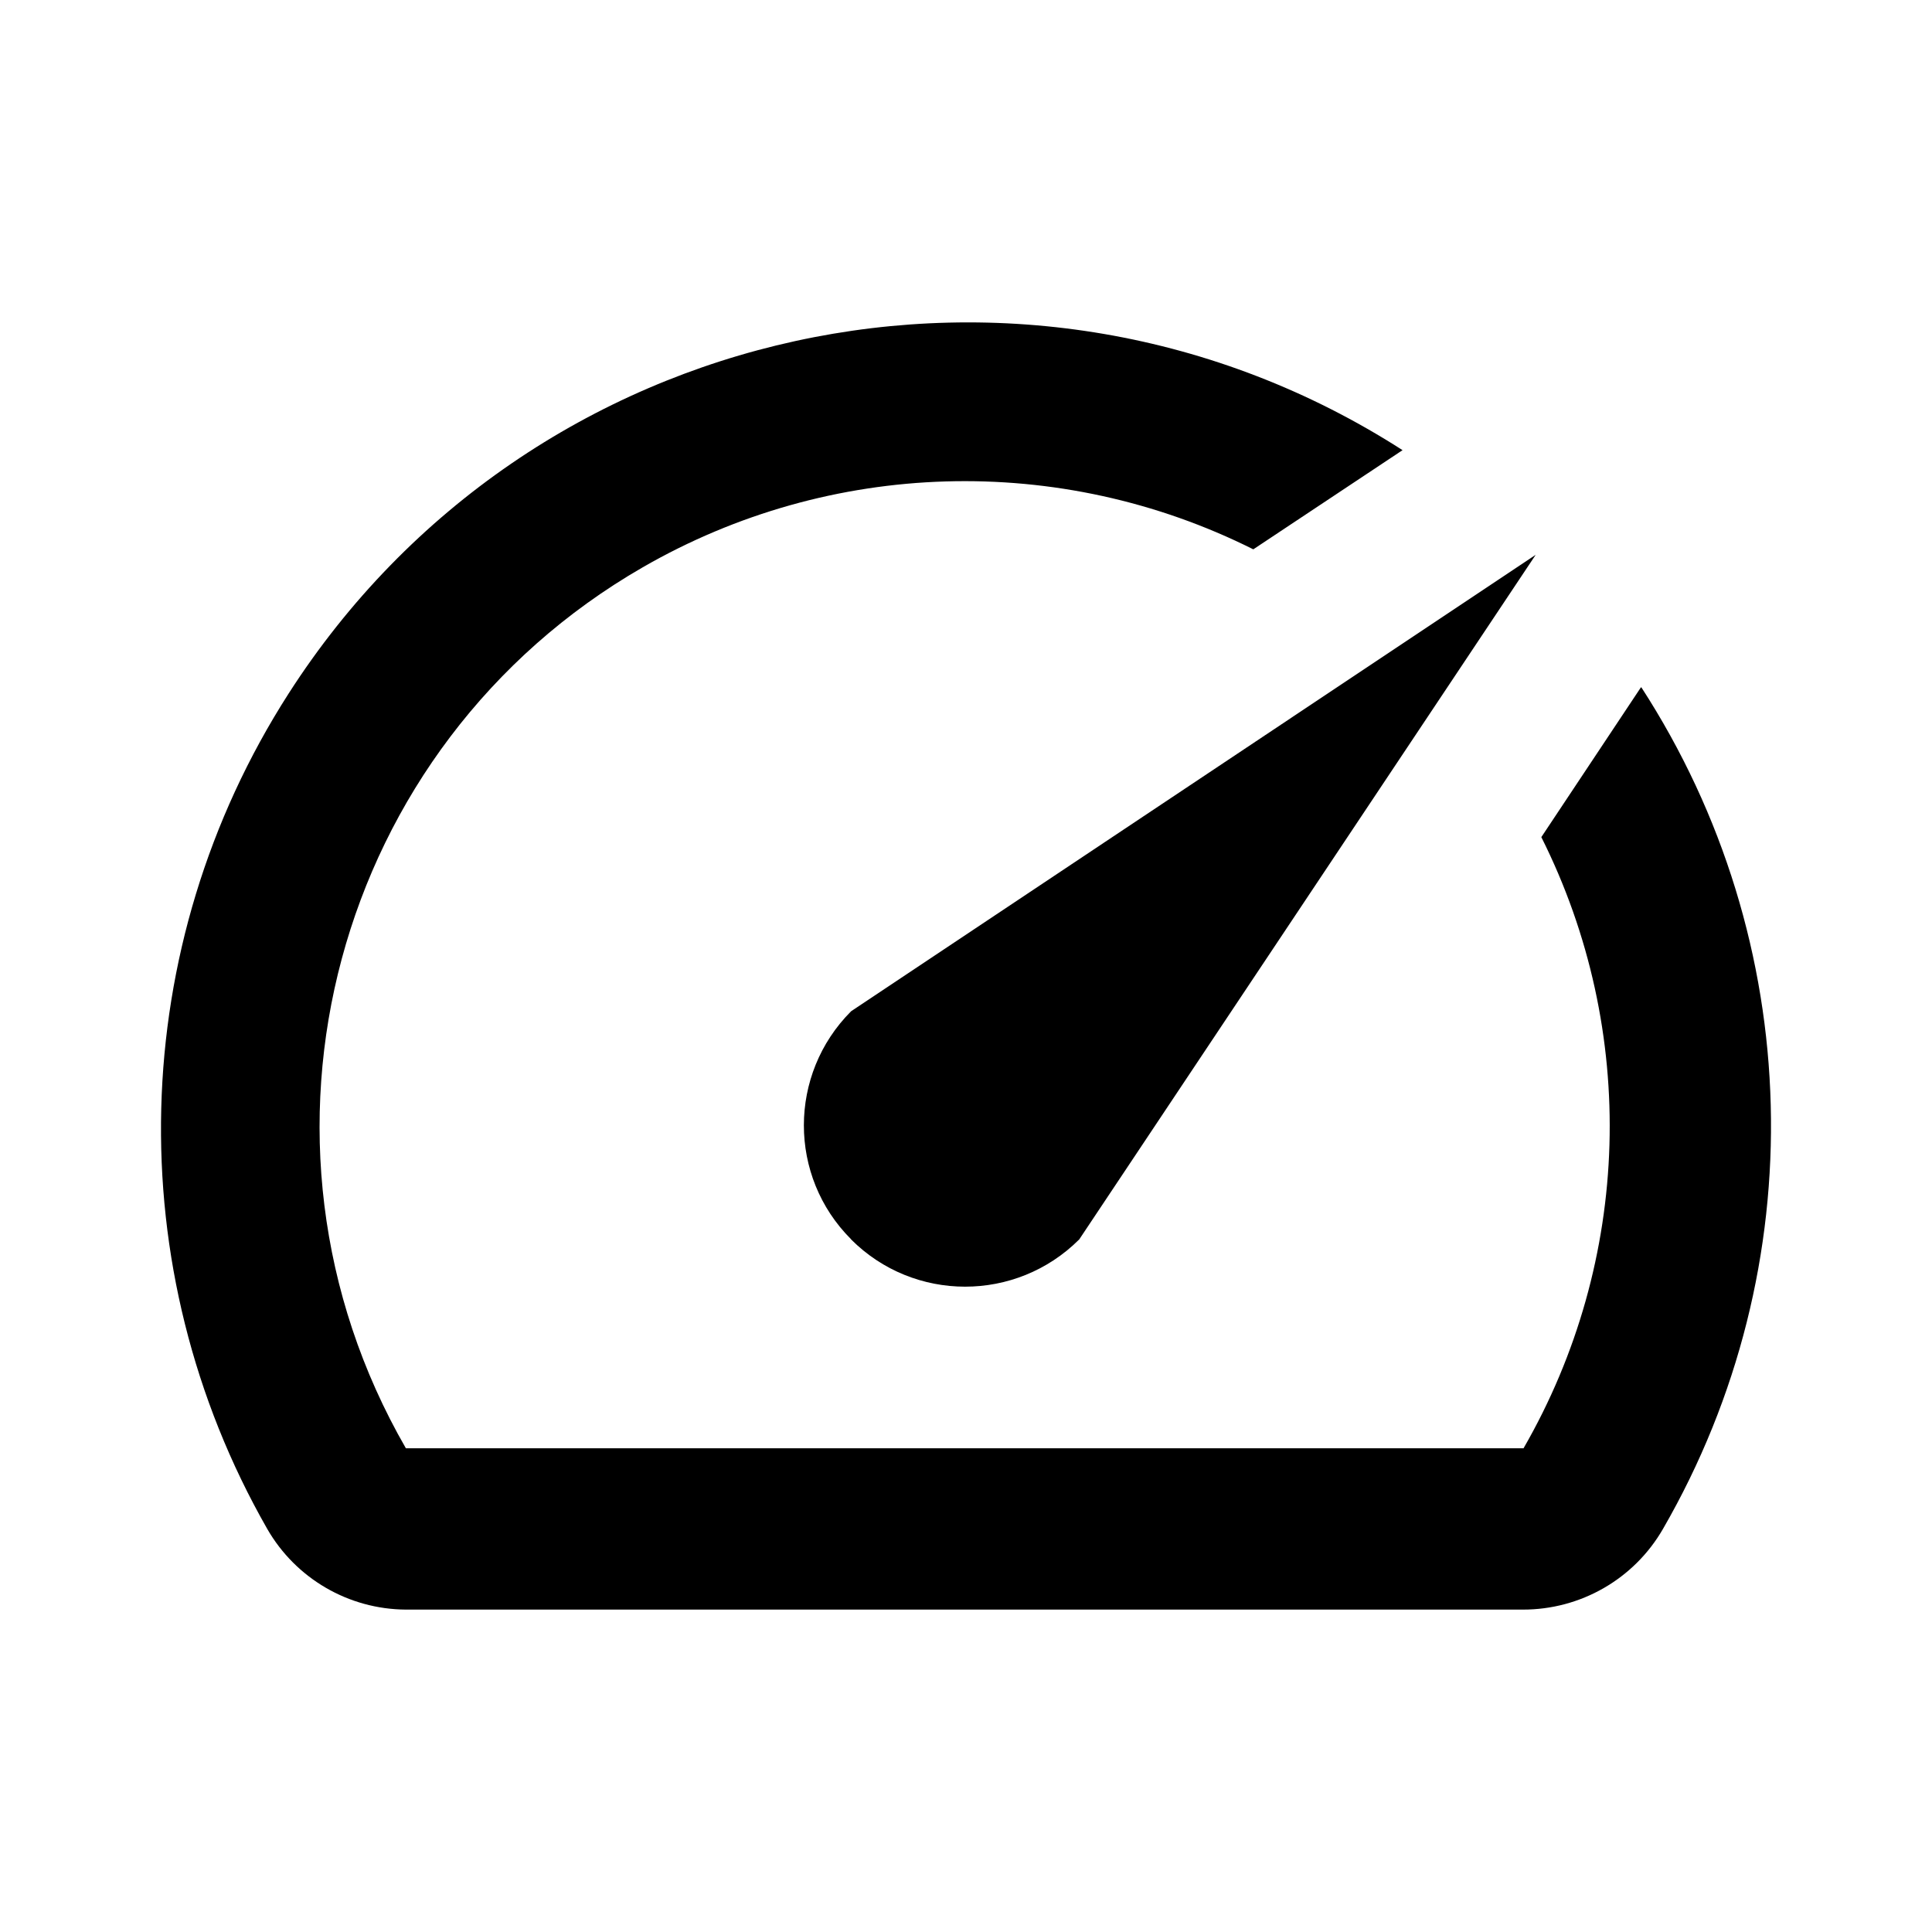
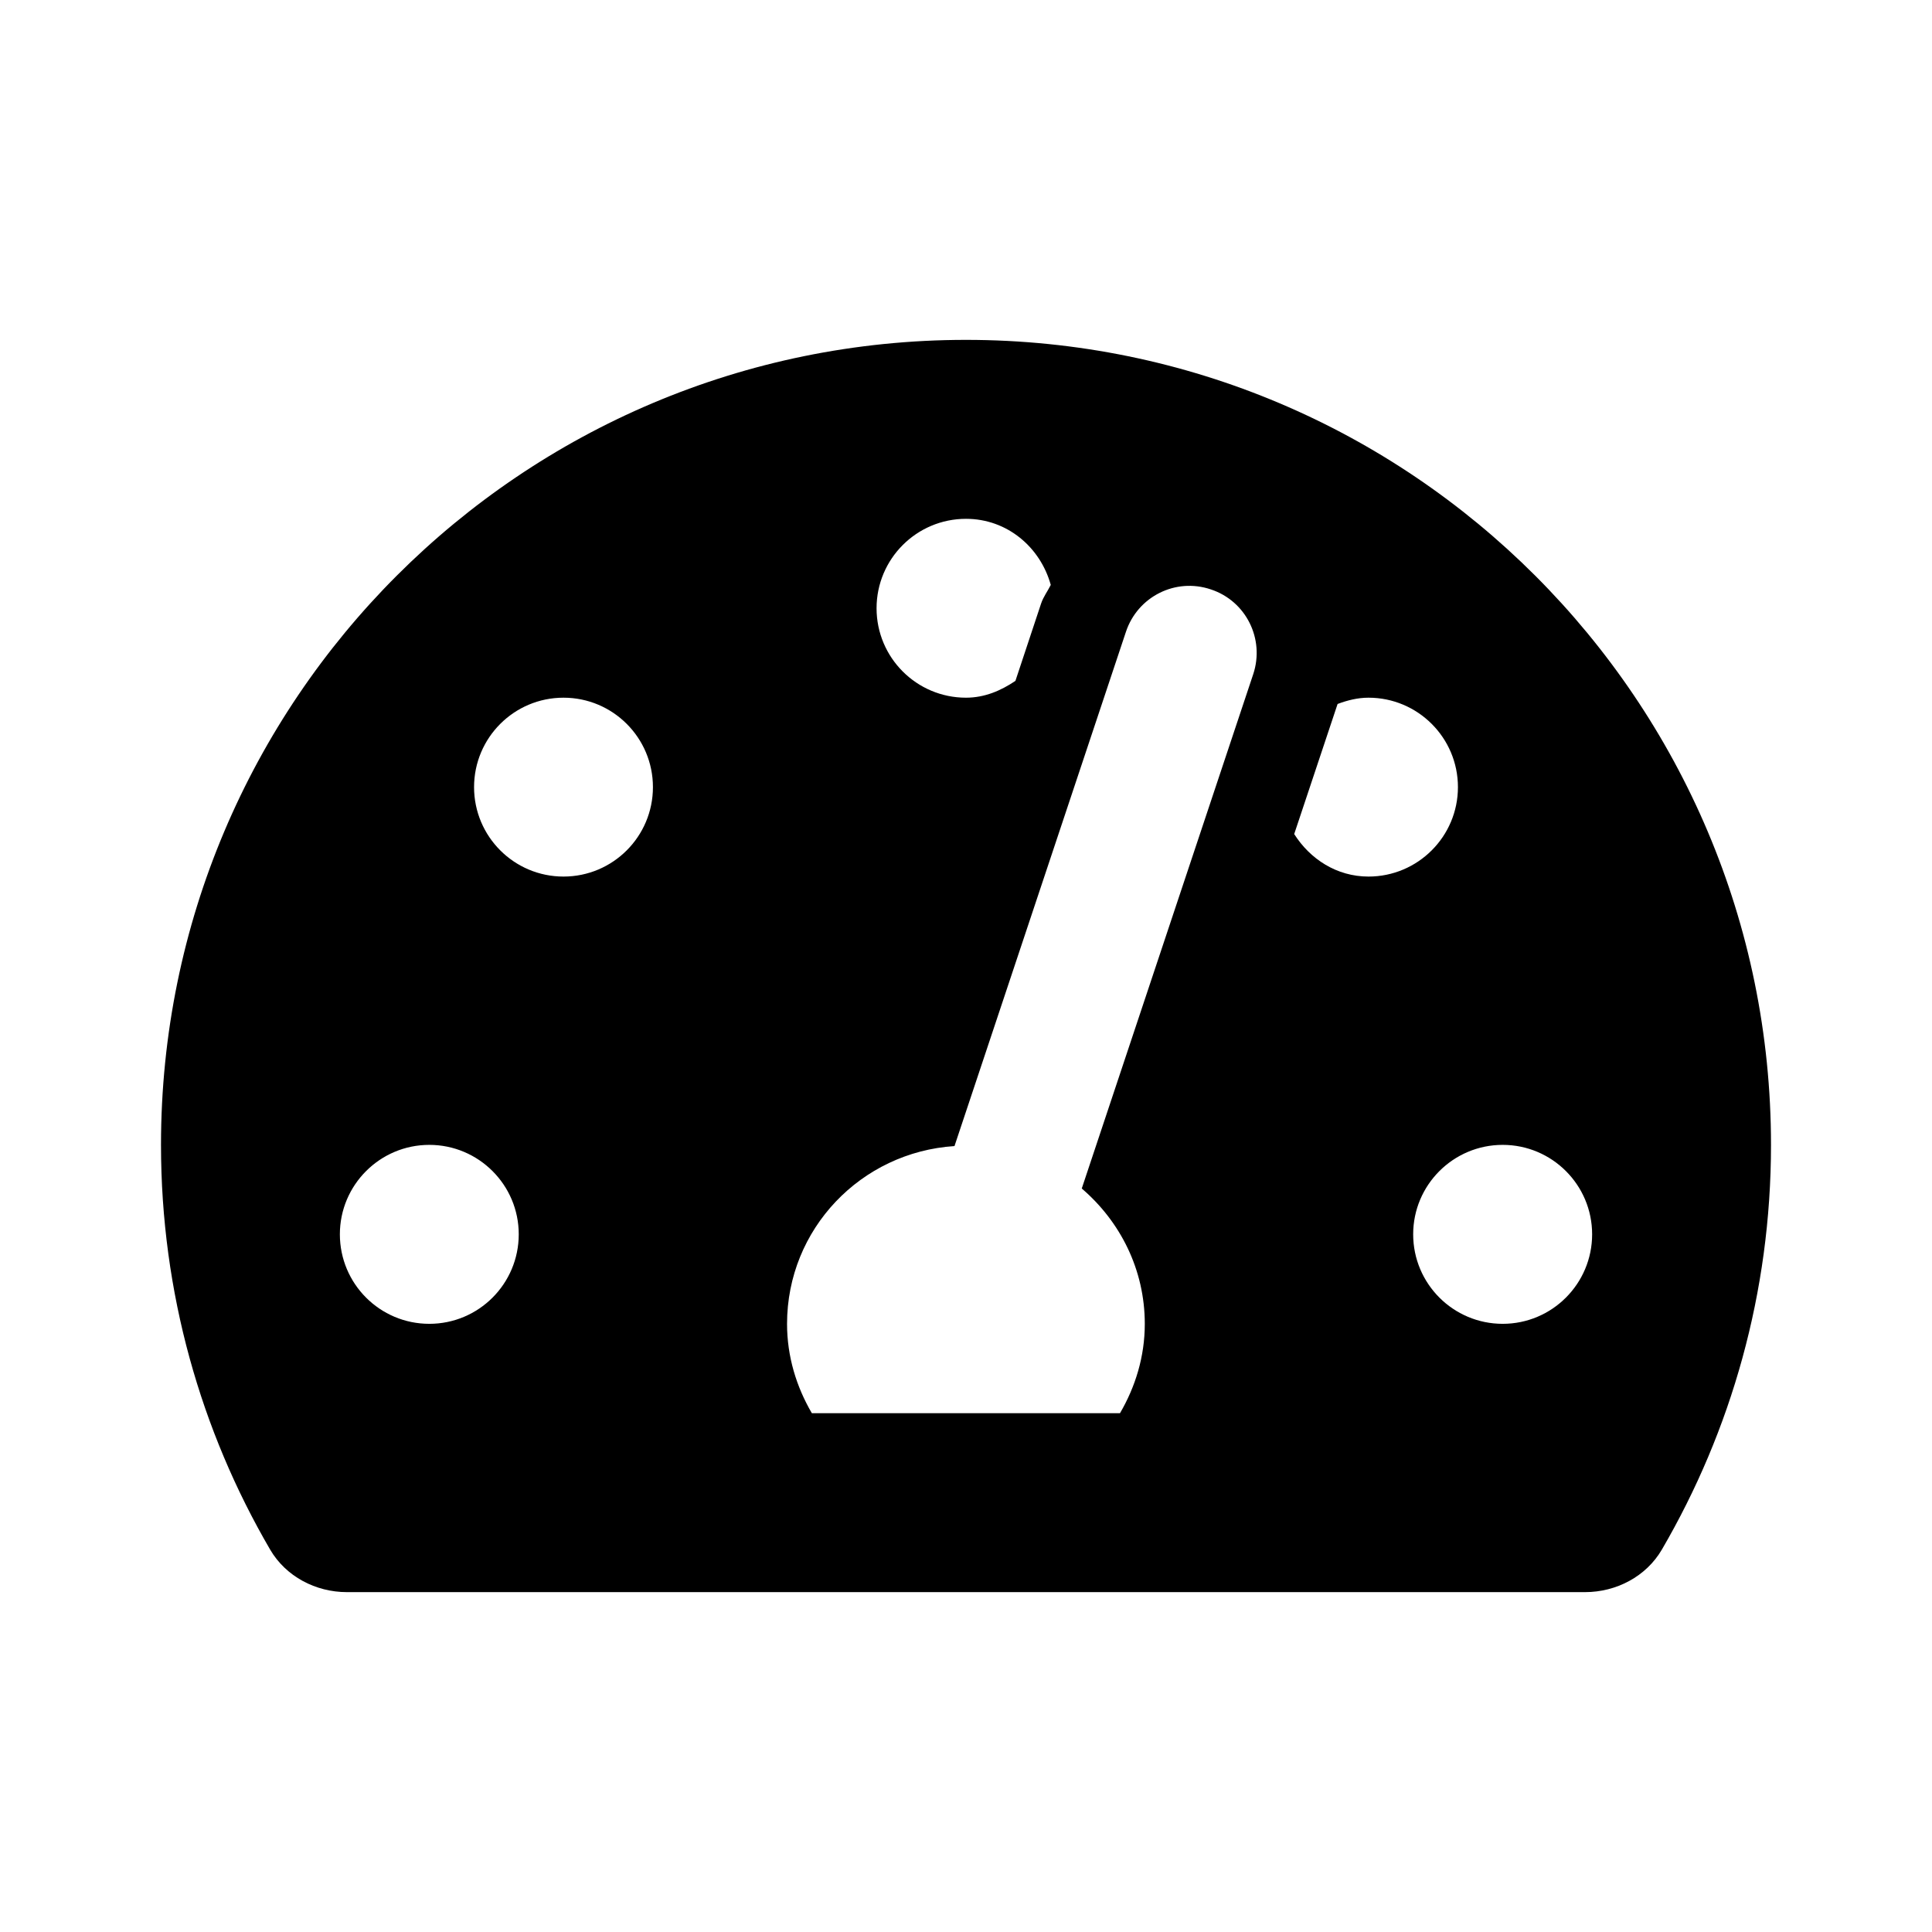
<svg xmlns="http://www.w3.org/2000/svg" version="1.1" id="master" x="0px" y="0px" width="24px" height="24px" viewBox="0 0 24 24" enable-background="new 0 0 24 24" xml:space="preserve">
  <rect fill="none" width="24" height="24" />
-   <path d="M20.379,8.546l-1.232,1.853c1.207,2.407,1.123,5.26-0.221,7.592H5.042c-2.21-3.834-0.894-8.733,2.941-10.943  c2.331-1.344,5.18-1.428,7.586-0.224l1.854-1.232C12.768,2.604,6.571,3.959,3.585,8.616c-2.014,3.14-2.116,7.138-0.265,10.377  c0.355,0.617,1.011,0.998,1.722,1.002h13.874c0.717,0.002,1.383-0.379,1.742-1.002c1.883-3.261,1.777-7.3-0.27-10.457L20.379,8.546z   M10.572,15.396c0.782,0.783,2.05,0.783,2.833,0.002c0.002,0,0.002-0.002,0.002-0.002l5.67-8.504l-8.504,5.67  c-0.782,0.783-0.783,2.051-0.001,2.832C10.571,15.396,10.572,15.396,10.572,15.396z" />
+   <path d="M12,4.222c-5.523,0-10,4.477-10,10c0,1.834,0.495,3.552,1.356,5.028c0.195,0.334,0.566,0.528,0.953,0.528H19.69  c0.388,0,0.759-0.194,0.954-0.528C21.505,17.773,22,16.056,22,14.222C22,8.699,17.522,4.222,12,4.222z M12,6.445  c0.511,0,0.923,0.352,1.053,0.821c-0.039,0.079-0.092,0.147-0.12,0.231l-0.319,0.961C12.435,8.579,12.232,8.667,12,8.667  c-0.614,0-1.111-0.498-1.111-1.111S11.386,6.445,12,6.445z M5.333,16.445c-0.614,0-1.111-0.498-1.111-1.112  c0-0.613,0.498-1.111,1.111-1.111c0.613,0,1.111,0.498,1.111,1.111C6.444,15.947,5.947,16.445,5.333,16.445z M7,10.889  c-0.614,0-1.111-0.498-1.111-1.111S6.386,8.667,7,8.667s1.111,0.498,1.111,1.111S7.614,10.889,7,10.889z M15.568,8.375l-2.13,6.389  c0.476,0.408,0.783,1.005,0.783,1.682c0,0.406-0.117,0.782-0.308,1.109h-3.828c-0.191-0.327-0.308-0.703-0.308-1.109  c0-1.18,0.92-2.134,2.08-2.209l2.13-6.389c0.145-0.436,0.615-0.675,1.055-0.526C15.479,7.466,15.713,7.938,15.568,8.375z   M16.077,10.361l0.539-1.616C16.736,8.7,16.864,8.667,17,8.667c0.613,0,1.111,0.498,1.111,1.111c0,0.613-0.498,1.111-1.111,1.111  C16.604,10.889,16.274,10.671,16.077,10.361z M18.667,16.445c-0.614,0-1.112-0.498-1.112-1.112c0-0.613,0.498-1.111,1.112-1.111  c0.613,0,1.111,0.498,1.111,1.111C19.778,15.947,19.28,16.445,18.667,16.445z" />
</svg>
